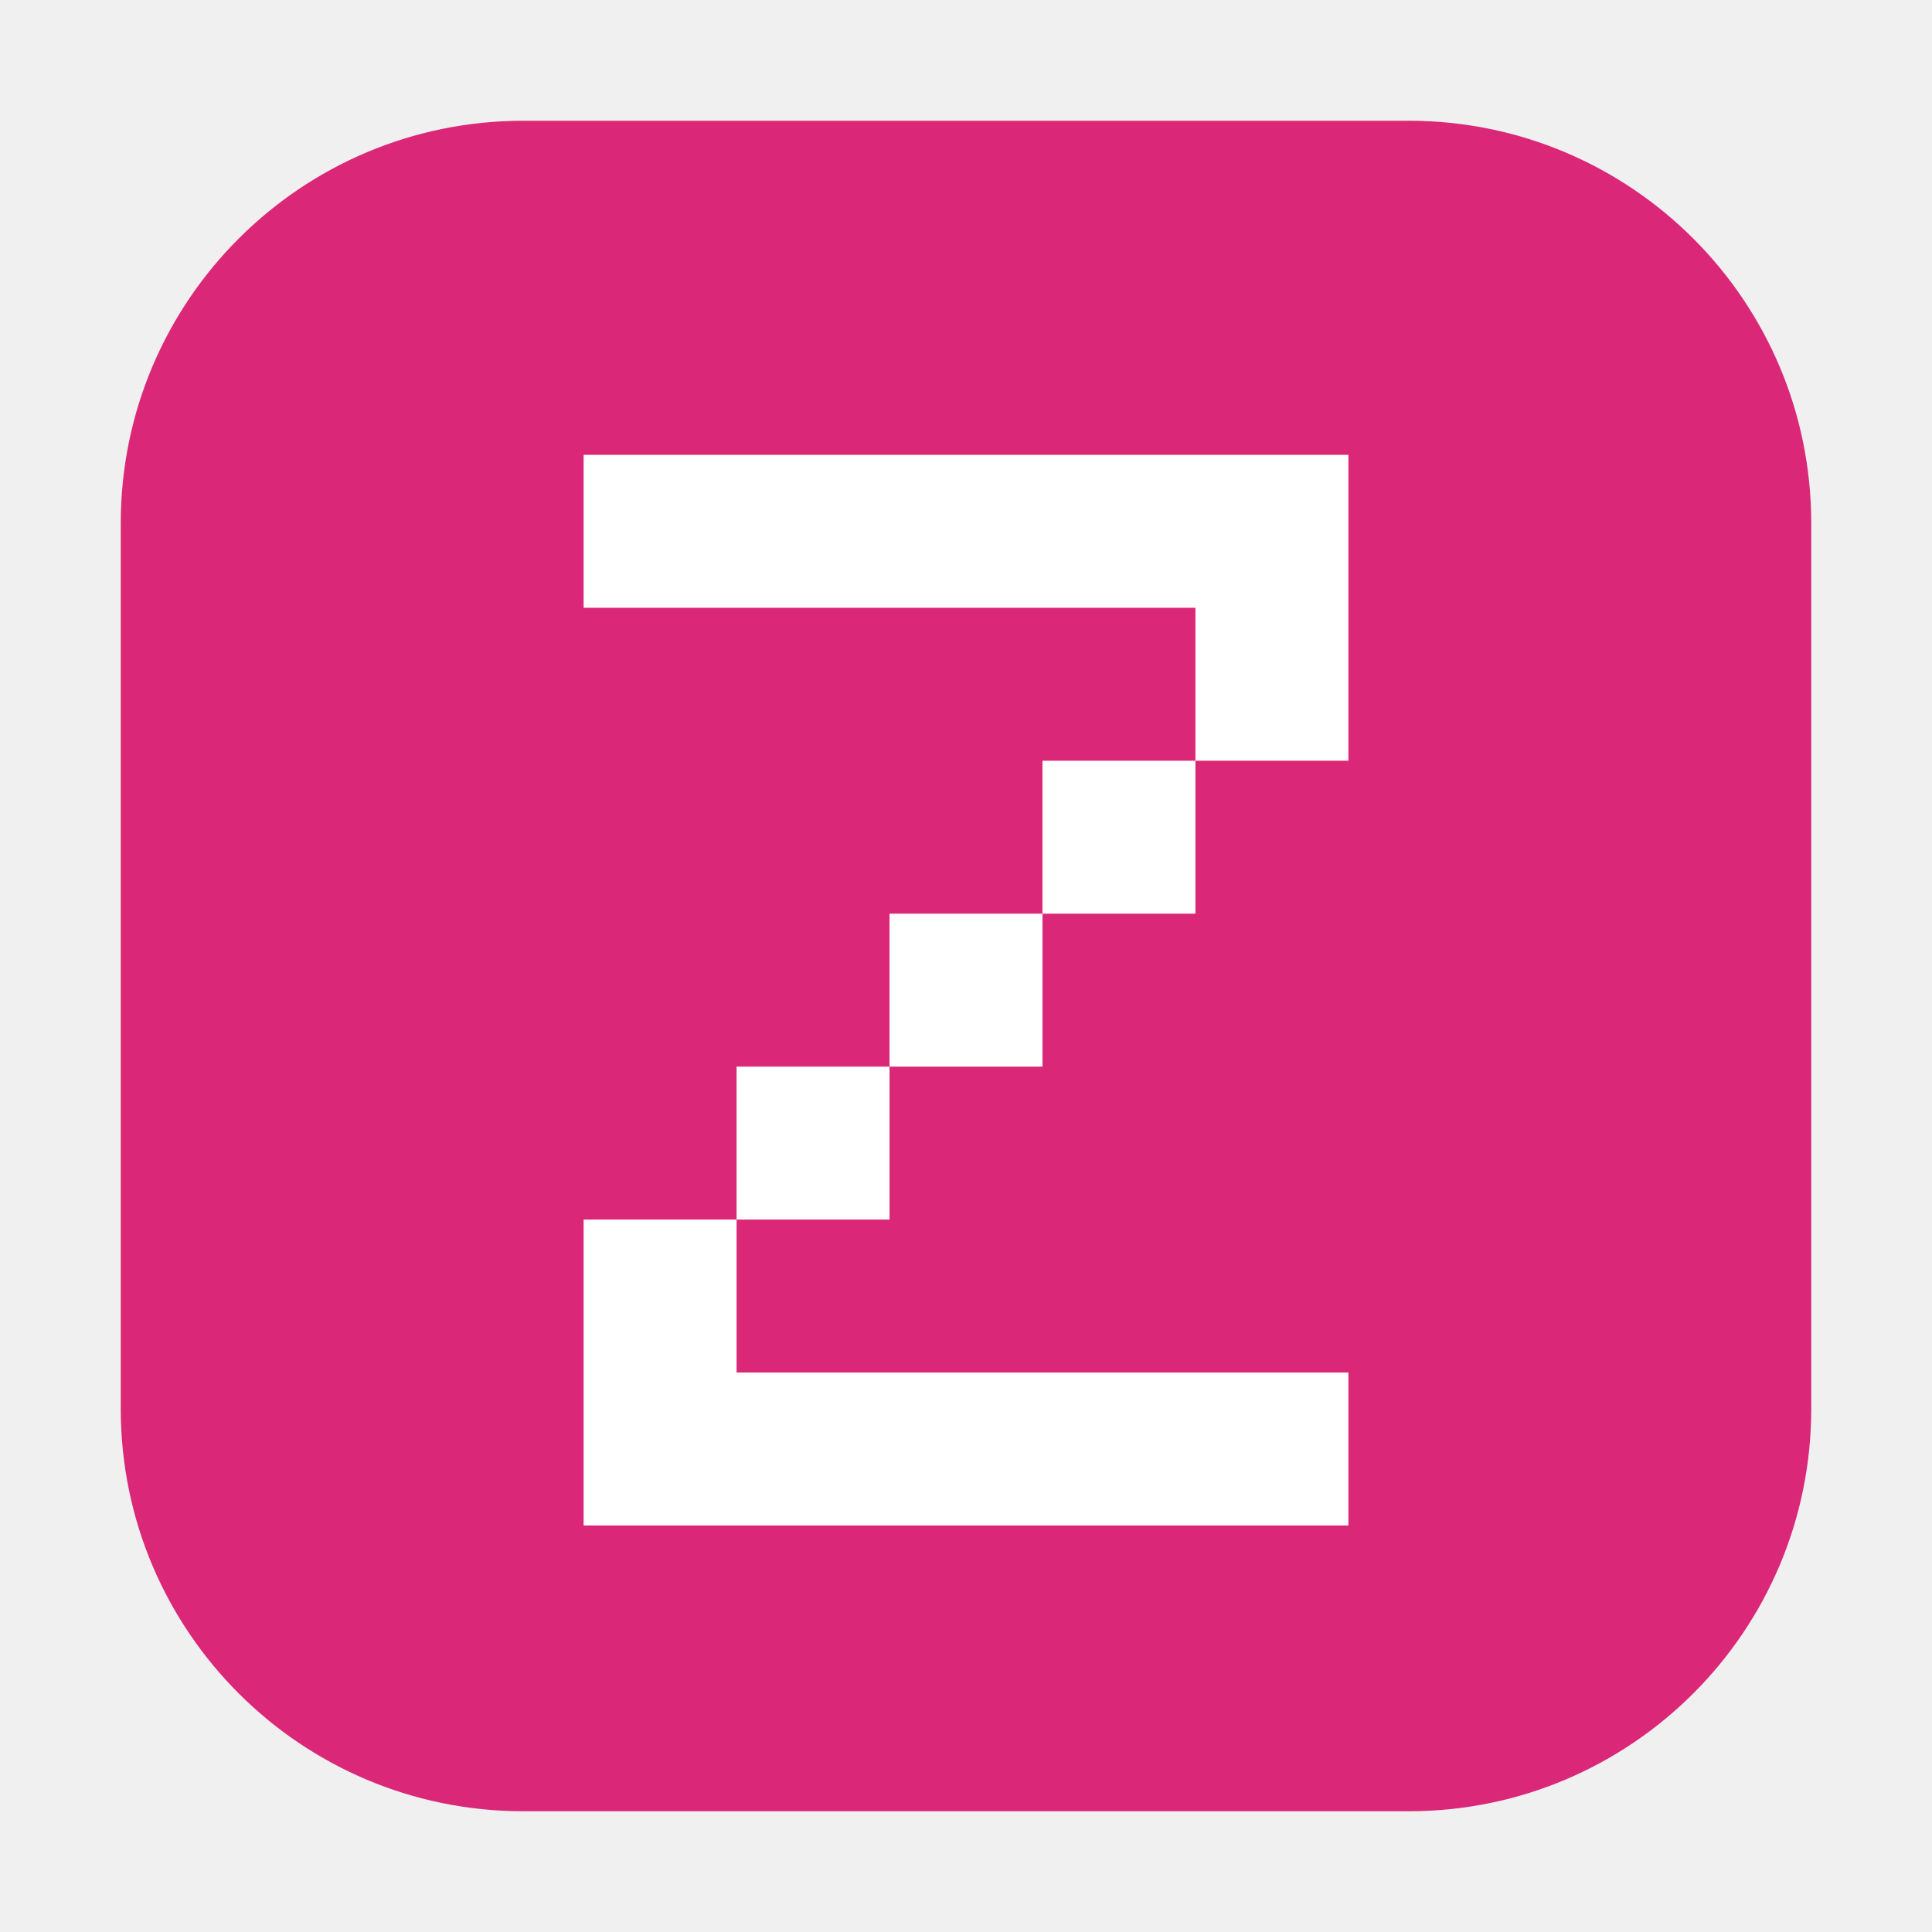
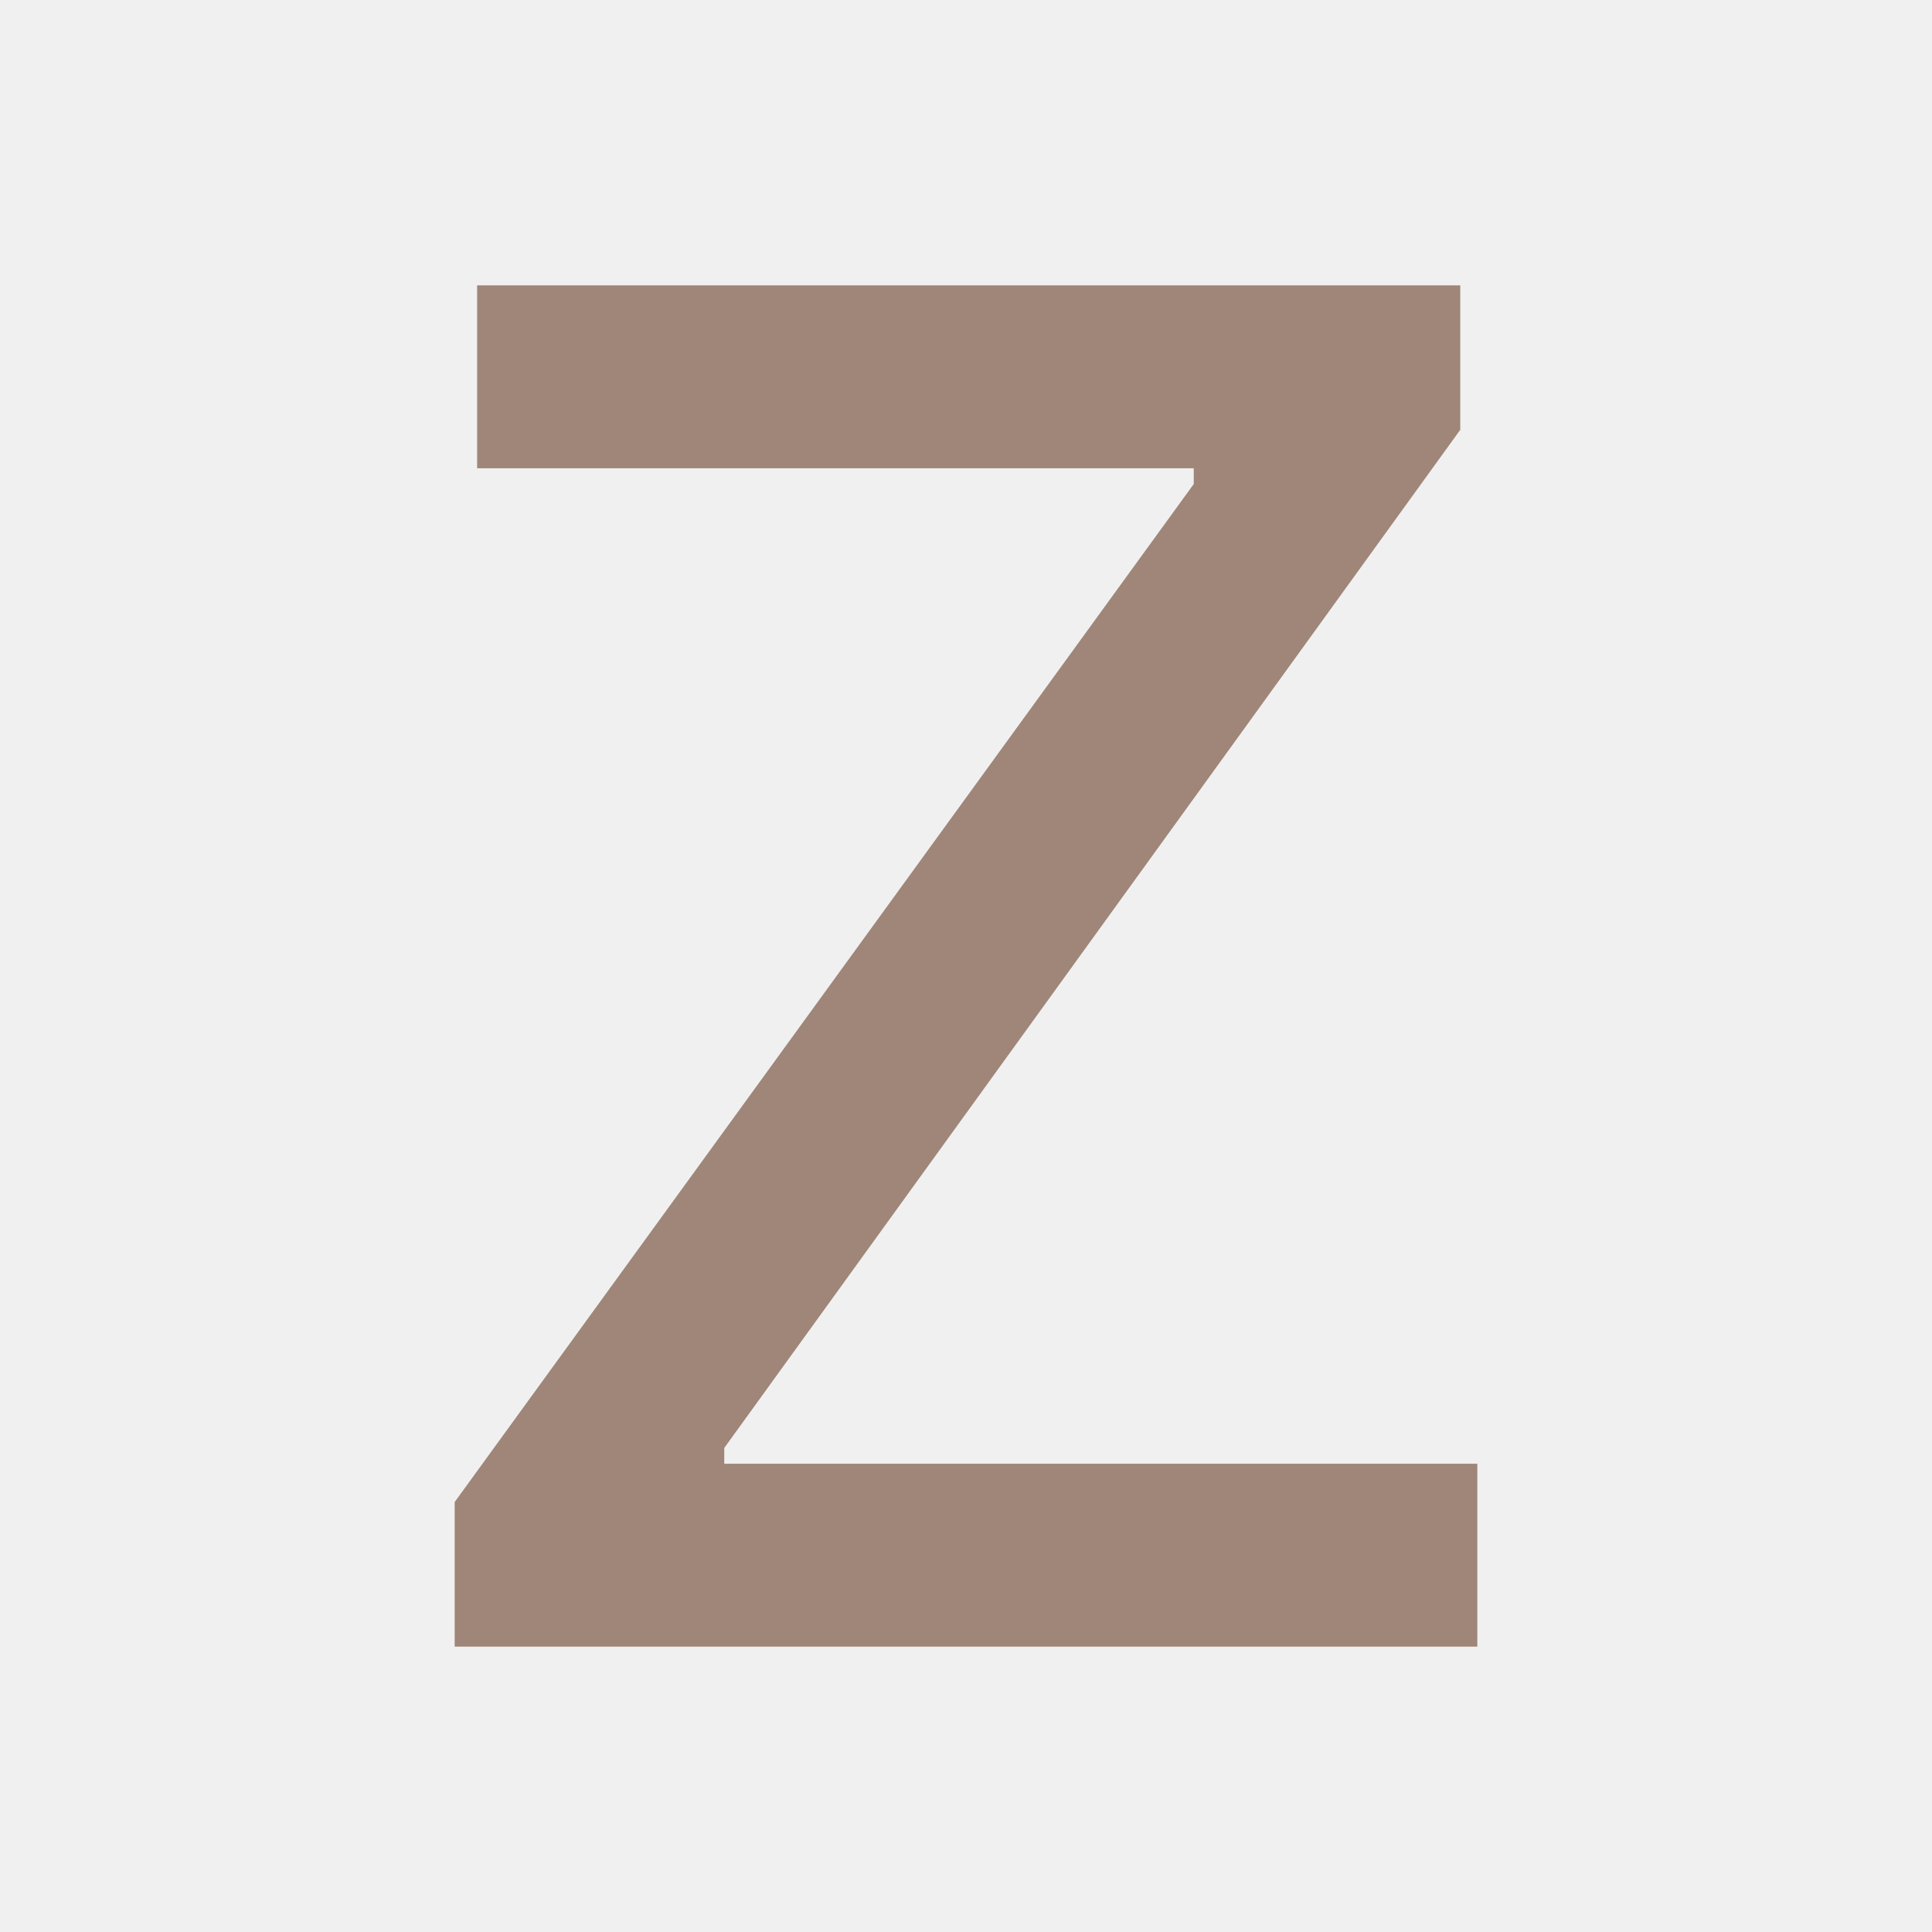
<svg xmlns="http://www.w3.org/2000/svg" viewBox="0 0 24 24">
-   <rect x="1.5" y="1.5" width="21" height="21" rx="5" fill="#db2777" />
-   <path fill="#fff" d="M7.25 5.65h1.9v1.9h-1.9zM9.15 5.65h1.9v1.9h-1.9zM11.05 5.65h1.9v1.9h-1.9zM12.95 5.65h1.9v1.9h-1.9zM14.85 5.65h1.9v1.9h-1.9zM14.85 7.55h1.9v1.9h-1.9zM12.95 9.45h1.9v1.9h-1.9zM11.05 11.35h1.9v1.9h-1.9zM9.15 13.25h1.9v1.9h-1.9zM7.25 15.15h1.9v1.9h-1.9zM7.25 17.05h1.9v1.9h-1.9zM9.15 17.05h1.9v1.9h-1.9zM11.05 17.05h1.9v1.9h-1.9zM12.95 17.05h1.9v1.9h-1.9zM14.85 17.05h1.9v1.9h-1.9z" />
+   <path fill="#9F8679" d="M5.648 20.455L5.648 18.659L14.829 6.013L14.829 5.817L5.927 5.817L5.927 3.545L18.14 3.545L18.14 5.339L8.997 17.987L8.997 18.183L18.352 18.183L18.352 20.455Z" />
</svg>
